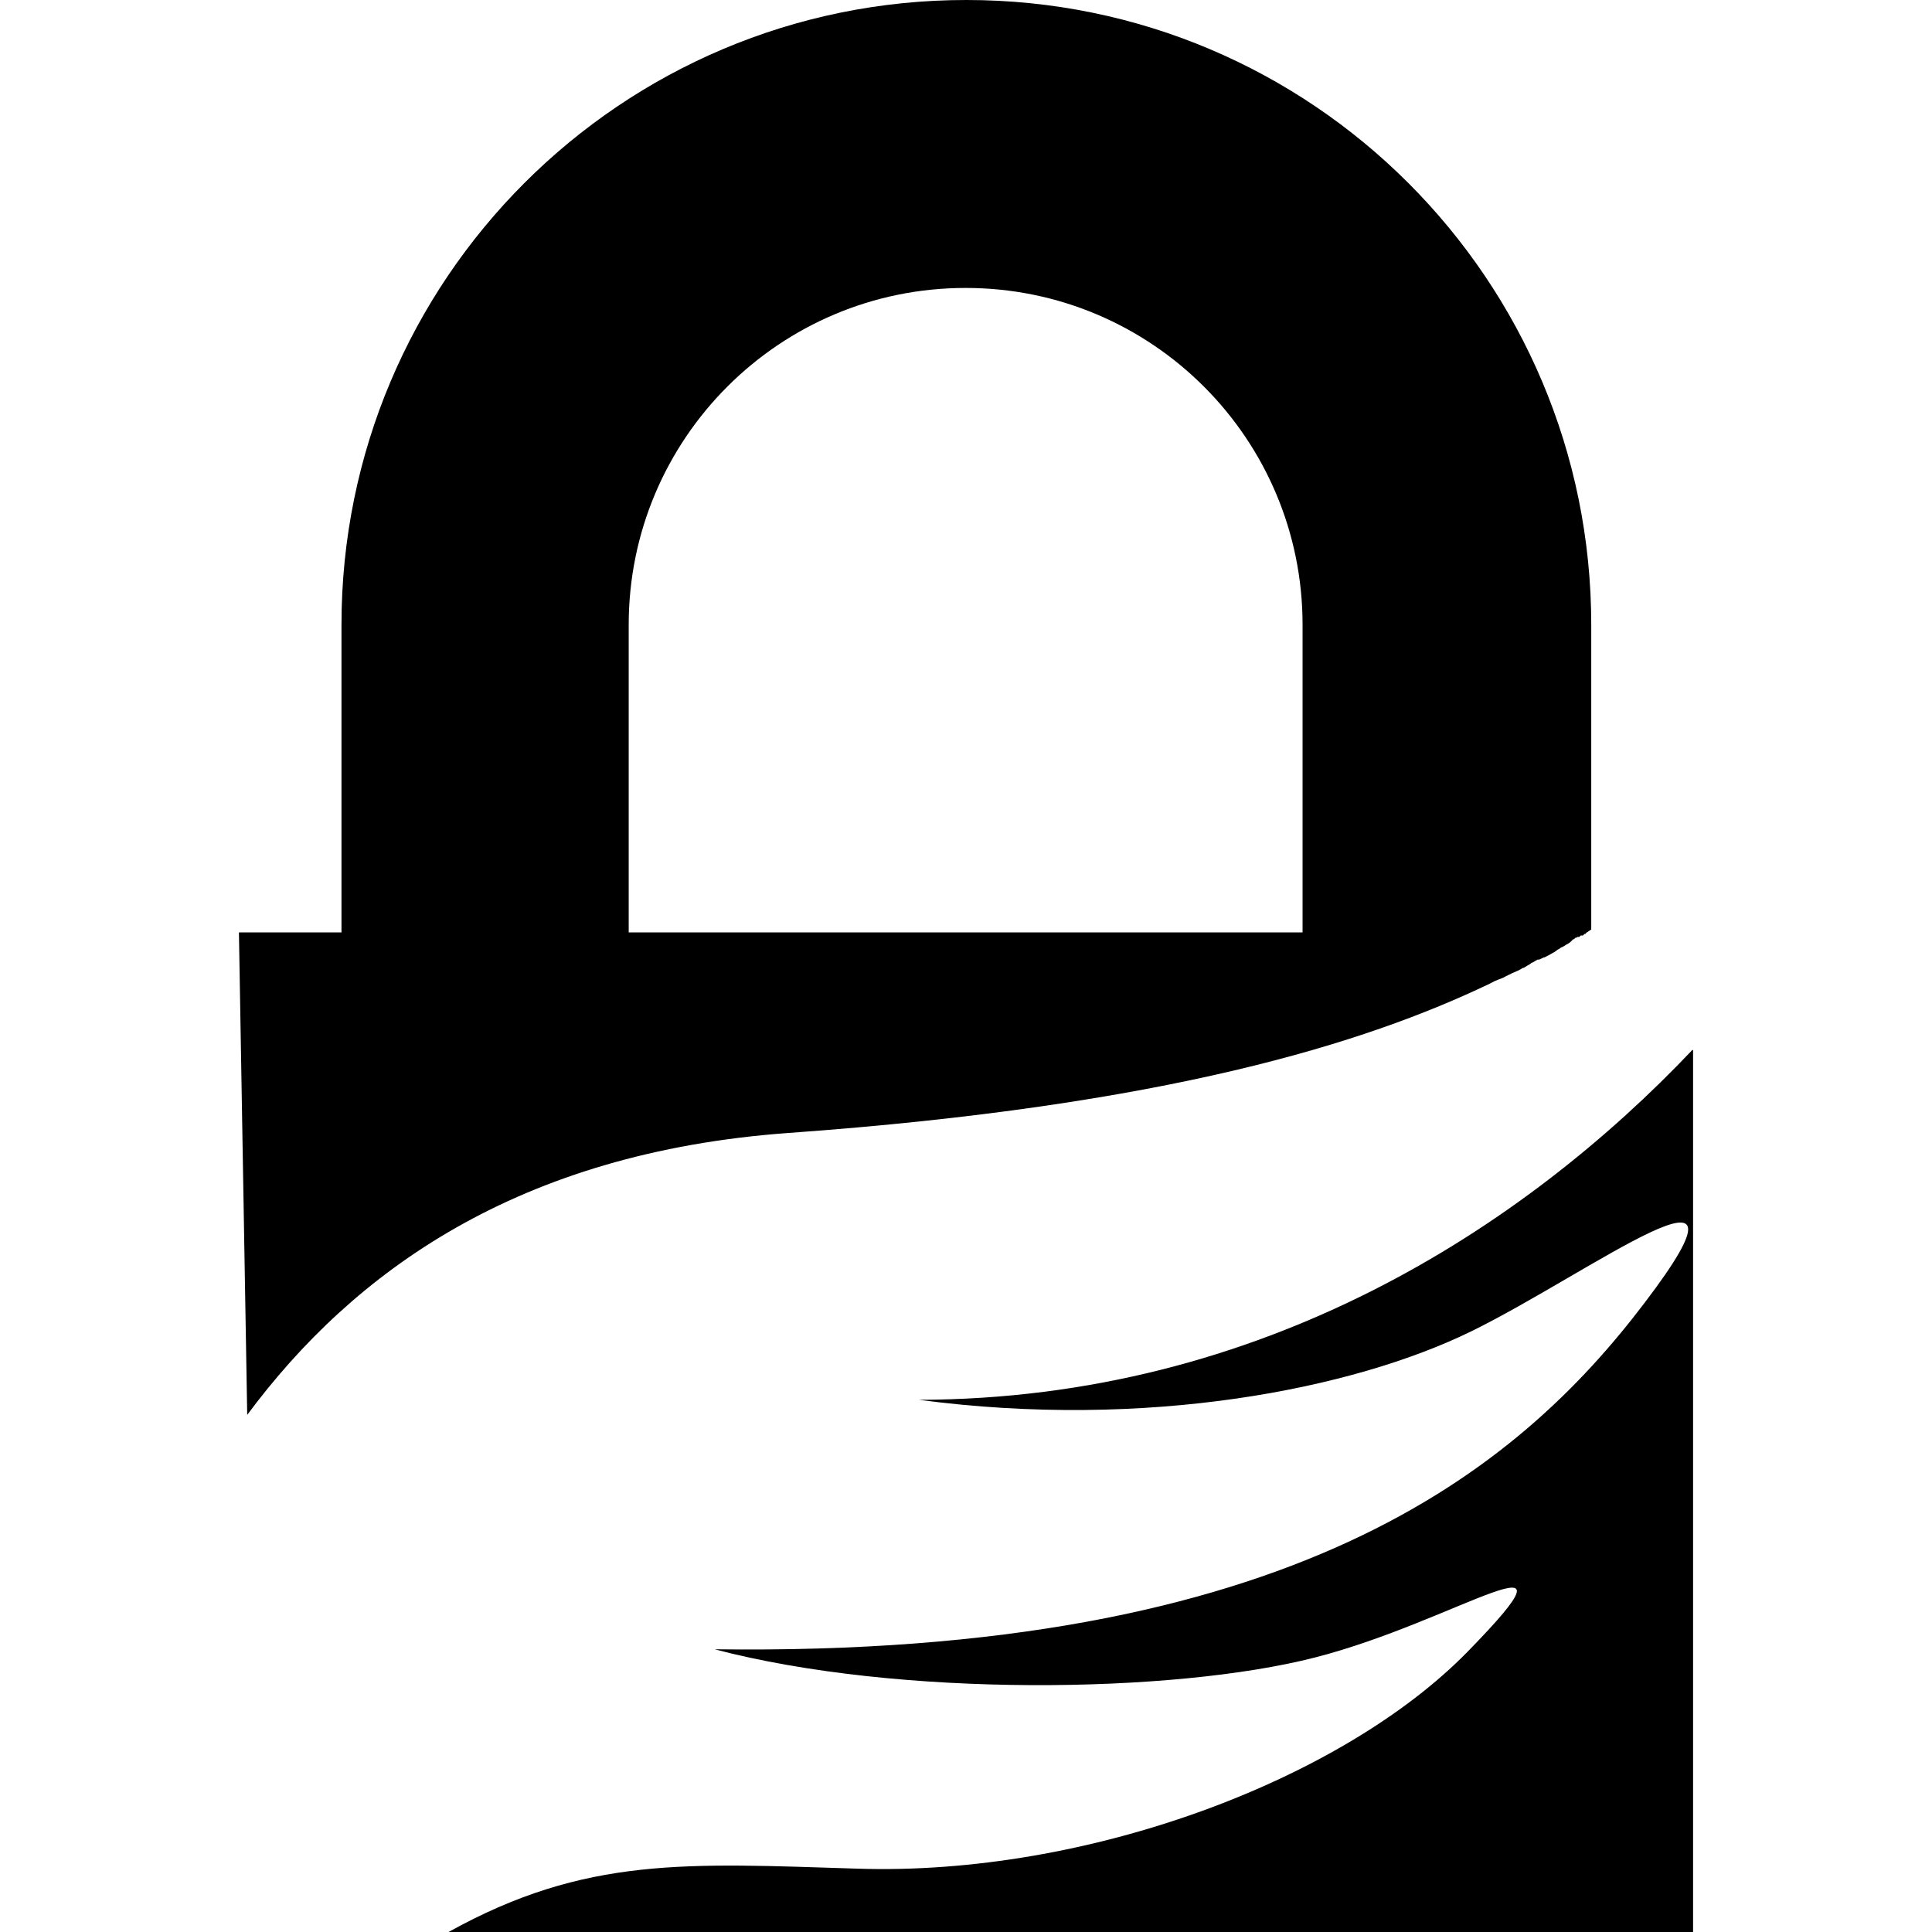
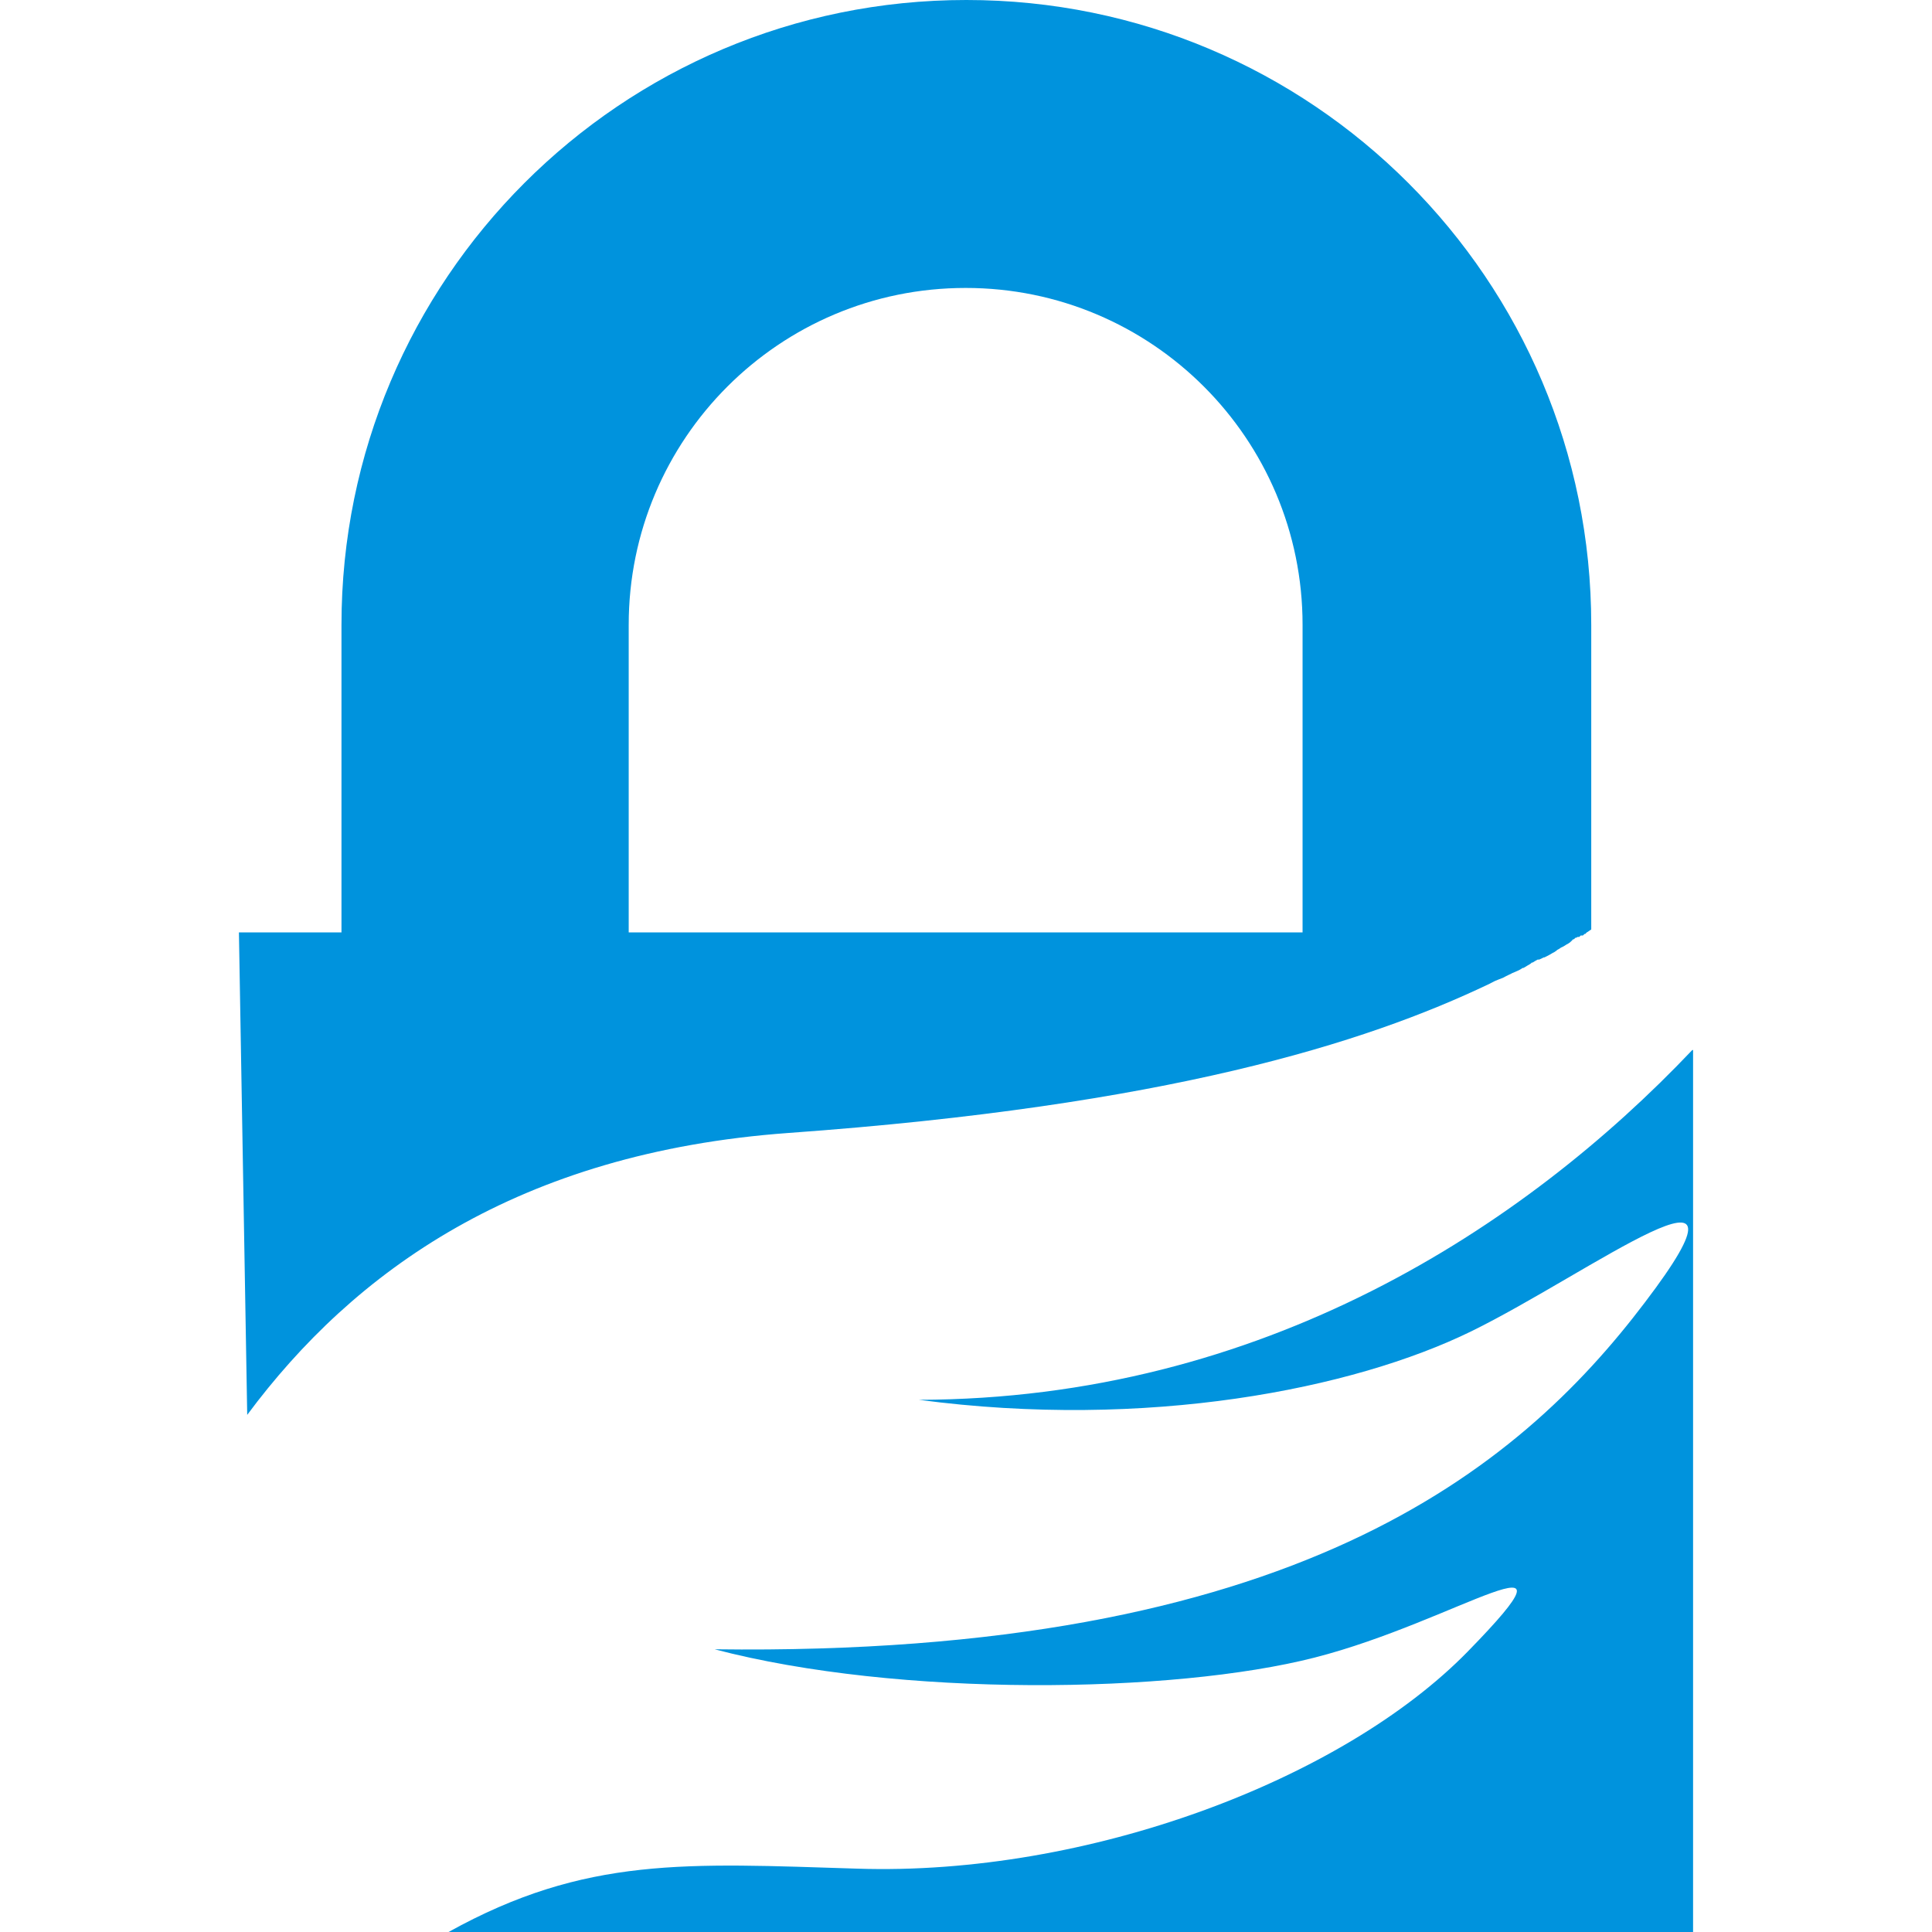
<svg xmlns="http://www.w3.org/2000/svg" viewBox="0 0 24 24" role="img" aria-label="GNU Privacy Guard">
-   <path d="M2.968 11.583h1.274v-3.82A7.76 7.76 0 0 1 12.005 0a7.76 7.76 0 0 1 7.762 7.763v3.783c-.018.01-.037.028-.056.037l-.01.01-.008.009h-.01l-.01.01-.009.009H19.636l-.018.018h-.02l-.018.01h-.01l-.009.01-.009.009h-.01l-.009.009-.009.01-.01.009-.009.009-.028.019-.019.01-.028.018-.018.01-.02.009-.027.018-.019.01-.01.009-.027.019-.02.01-.046.027-.019.01-.018.009-.02.01h-.008l-.057.027h-.019c-.018.01-.037.02-.065.038h-.01l-.009.01-.028.018-.018.01-.029.018-.018.01h-.01l-.028.018-.018.01-.02.009c-.018.01-.046.019-.065.028l-.018.01-.02.009-.037.018-.037.02-.047.018-.047.019-.019.009-.037.019-.019.01c-1.545.739-4.017 1.516-8.708 1.853-3.362.244-5.403 1.723-6.724 3.502zm4.842 0h8.371v-3.82a4.184 4.184 0 0 0-4.186-4.186A4.184 4.184 0 0 0 7.81 7.763zm13.222 1.461V24H5.572c1.704-.946 2.968-.852 5.075-.787 2.865.094 6.03-1.105 7.585-2.696 1.554-1.592-.14-.375-1.901.074-1.76.45-5.17.497-7.454-.103 7.173.094 9.973-2.219 11.555-4.307 1.583-2.079-.683-.365-2.153.356-1.47.72-4.036 1.227-6.864.852 4.27-.01 7.52-2.144 9.607-4.345z" />
+   <path fill="#0093DD" d="M2.968 11.583h1.274v-3.82A7.76 7.76 0 0 1 12.005 0a7.76 7.76 0 0 1 7.762 7.763v3.783c-.018.01-.037.028-.056.037l-.01.01-.008.009h-.01l-.01.01-.009.009H19.636l-.018.018h-.02l-.018.01h-.01l-.009.01-.009.009h-.01l-.009.009-.009.01-.01.009-.009.009-.028.019-.019.01-.028.018-.018.01-.02.009-.027.018-.019.01-.01.009-.027.019-.02.01-.046.027-.019.01-.018.009-.02.01h-.008l-.057.027h-.019c-.018.01-.037.02-.065.038h-.01l-.009.01-.028.018-.018.01-.029.018-.018.01h-.01l-.028.018-.018.01-.02.009c-.018.01-.046.019-.065.028l-.018.01-.02.009-.037.018-.037.02-.047.018-.047.019-.019.009-.037.019-.019.01c-1.545.739-4.017 1.516-8.708 1.853-3.362.244-5.403 1.723-6.724 3.502zm4.842 0h8.371v-3.82a4.184 4.184 0 0 0-4.186-4.186A4.184 4.184 0 0 0 7.81 7.763zm13.222 1.461V24H5.572c1.704-.946 2.968-.852 5.075-.787 2.865.094 6.03-1.105 7.585-2.696 1.554-1.592-.14-.375-1.901.074-1.76.45-5.17.497-7.454-.103 7.173.094 9.973-2.219 11.555-4.307 1.583-2.079-.683-.365-2.153.356-1.47.72-4.036 1.227-6.864.852 4.27-.01 7.52-2.144 9.607-4.345z" />
</svg>
